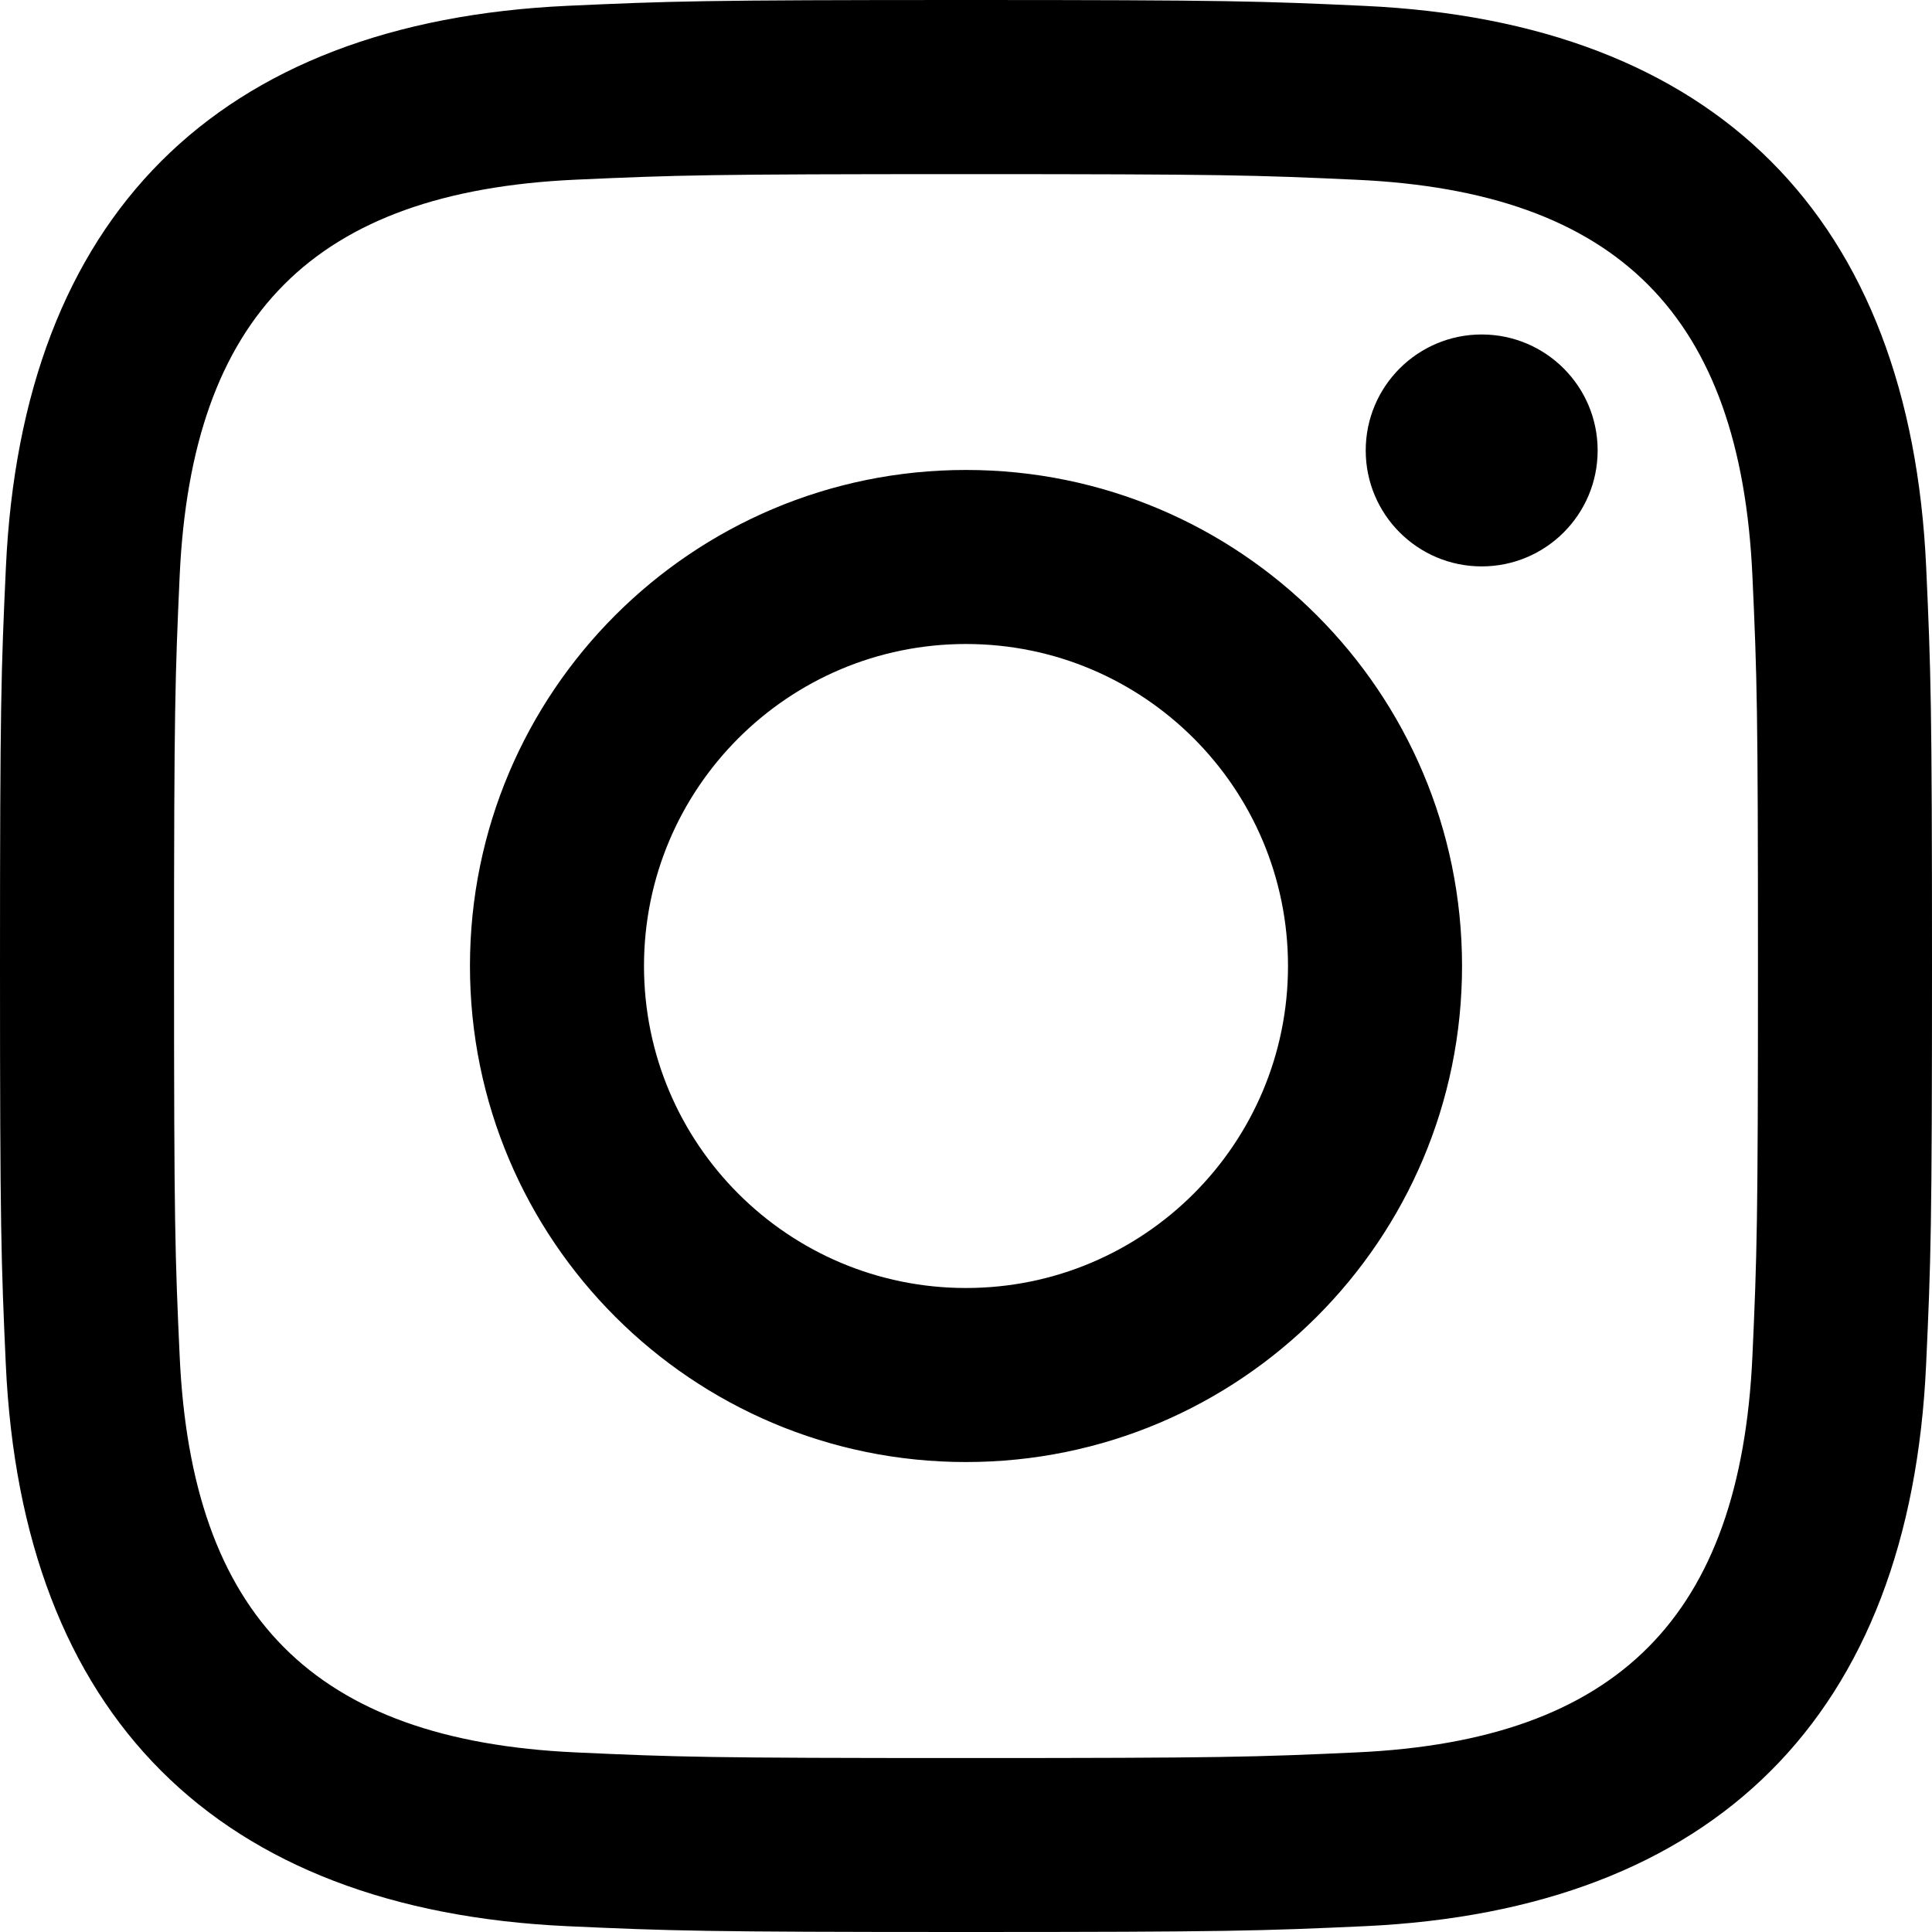
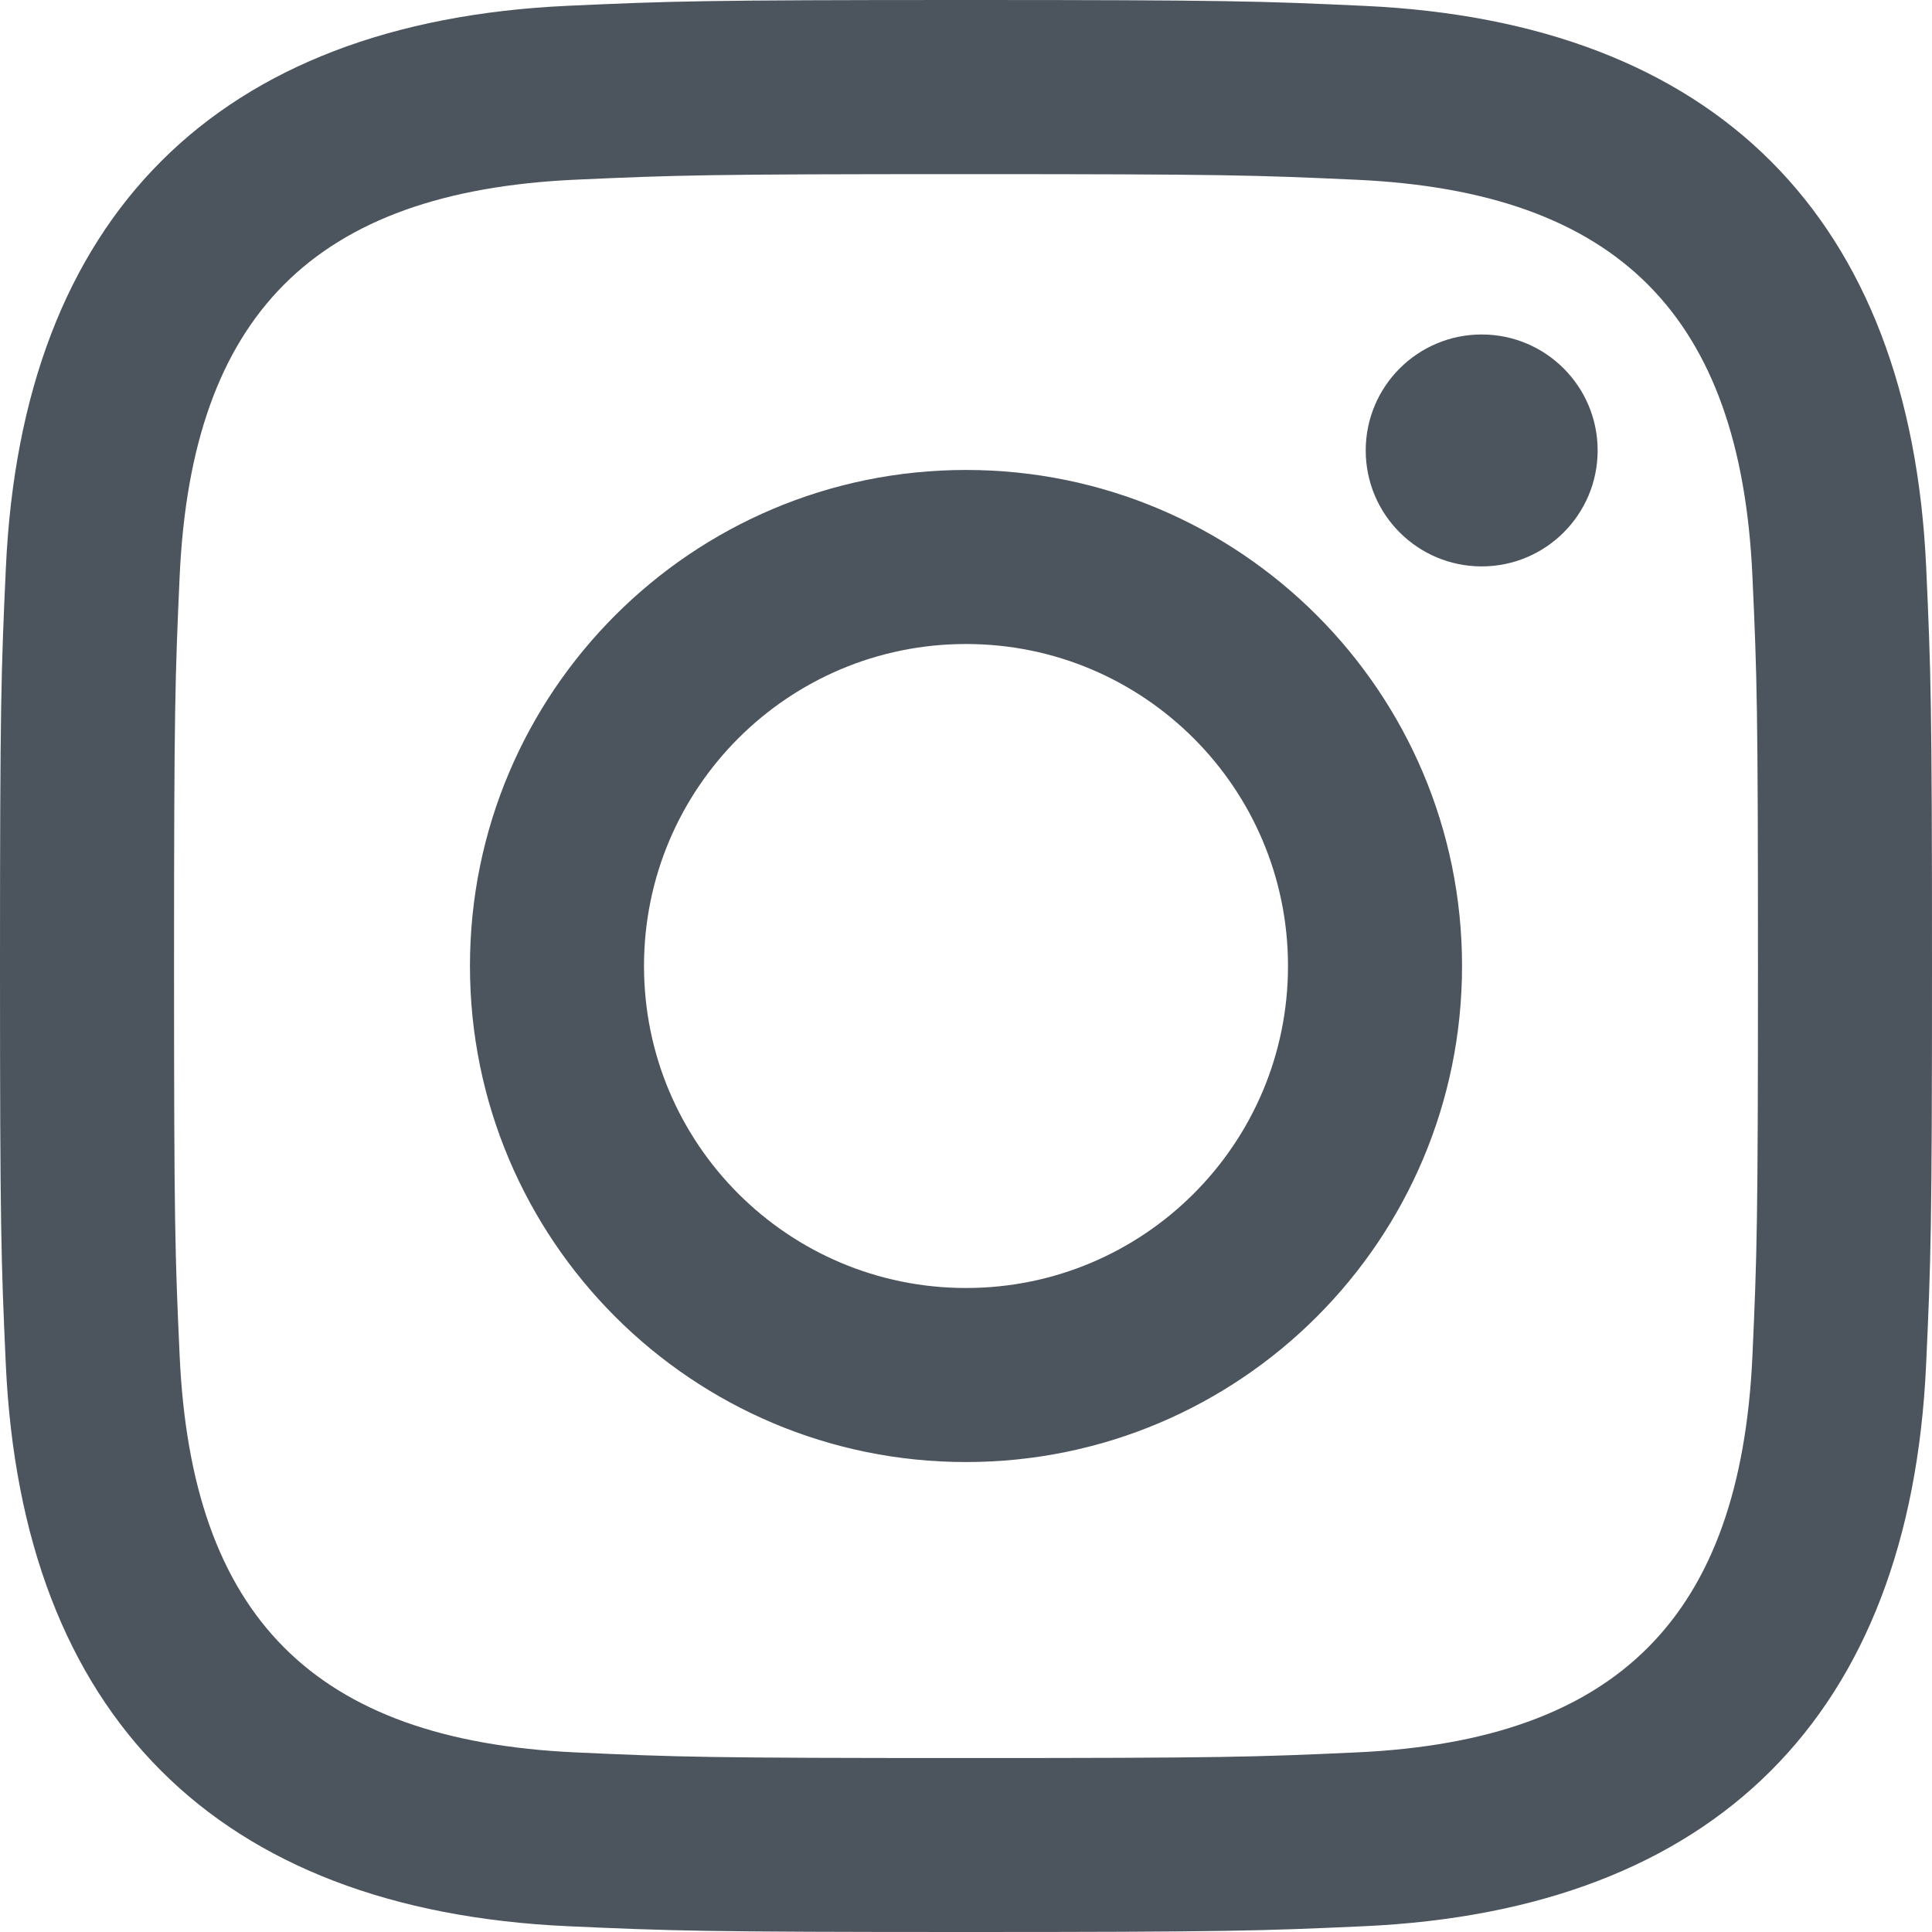
<svg xmlns="http://www.w3.org/2000/svg" width="24" height="24">
-   <path d="M12 2.163c3.204 0 3.584.012 4.85.07 3.252.148 4.771 1.691 4.919 4.919.058 1.265.069 1.645.069 4.849 0 3.205-.012 3.584-.069 4.849-.149 3.225-1.664 4.771-4.919 4.919-1.266.058-1.644.07-4.85.07-3.204 0-3.584-.012-4.849-.07-3.26-.149-4.771-1.699-4.919-4.92-.058-1.265-.07-1.644-.07-4.849 0-3.204.013-3.583.07-4.849.149-3.227 1.664-4.771 4.919-4.919 1.266-.057 1.645-.069 4.849-.069zM12 0C8.741 0 8.333.014 7.053.072 2.695.272.273 2.69.073 7.052.014 8.333 0 8.741 0 12c0 3.259.014 3.668.072 4.948.2 4.358 2.618 6.78 6.98 6.98C8.333 23.986 8.741 24 12 24c3.259 0 3.668-.014 4.948-.072 4.354-.2 6.782-2.618 6.979-6.98.059-1.28.073-1.689.073-4.948 0-3.259-.014-3.667-.072-4.947-.196-4.354-2.617-6.78-6.979-6.98C15.668.014 15.259 0 12 0zm0 5.838a6.162 6.162 0 100 12.324 6.162 6.162 0 000-12.324zM12 16a4 4 0 110-8 4 4 0 010 8zm6.406-11.845a1.44 1.44 0 100 2.881 1.44 1.44 0 000-2.881z" fill="#000000" fill-rule="nonzero" />
+   <path d="M12 2.163c3.204 0 3.584.012 4.85.07 3.252.148 4.771 1.691 4.919 4.919.058 1.265.069 1.645.069 4.849 0 3.205-.012 3.584-.069 4.849-.149 3.225-1.664 4.771-4.919 4.919-1.266.058-1.644.07-4.85.07-3.204 0-3.584-.012-4.849-.07-3.26-.149-4.771-1.699-4.919-4.92-.058-1.265-.07-1.644-.07-4.849 0-3.204.013-3.583.07-4.849.149-3.227 1.664-4.771 4.919-4.919 1.266-.057 1.645-.069 4.849-.069zM12 0C8.741 0 8.333.014 7.053.072 2.695.272.273 2.69.073 7.052.014 8.333 0 8.741 0 12c0 3.259.014 3.668.072 4.948.2 4.358 2.618 6.78 6.98 6.98C8.333 23.986 8.741 24 12 24c3.259 0 3.668-.014 4.948-.072 4.354-.2 6.782-2.618 6.979-6.98.059-1.28.073-1.689.073-4.948 0-3.259-.014-3.667-.072-4.947-.196-4.354-2.617-6.78-6.979-6.98C15.668.014 15.259 0 12 0zm0 5.838a6.162 6.162 0 100 12.324 6.162 6.162 0 000-12.324zM12 16a4 4 0 110-8 4 4 0 010 8zm6.406-11.845a1.44 1.44 0 100 2.881 1.44 1.44 0 000-2.881z" fill="#4c545d" fill-rule="nonzero" />
</svg>
